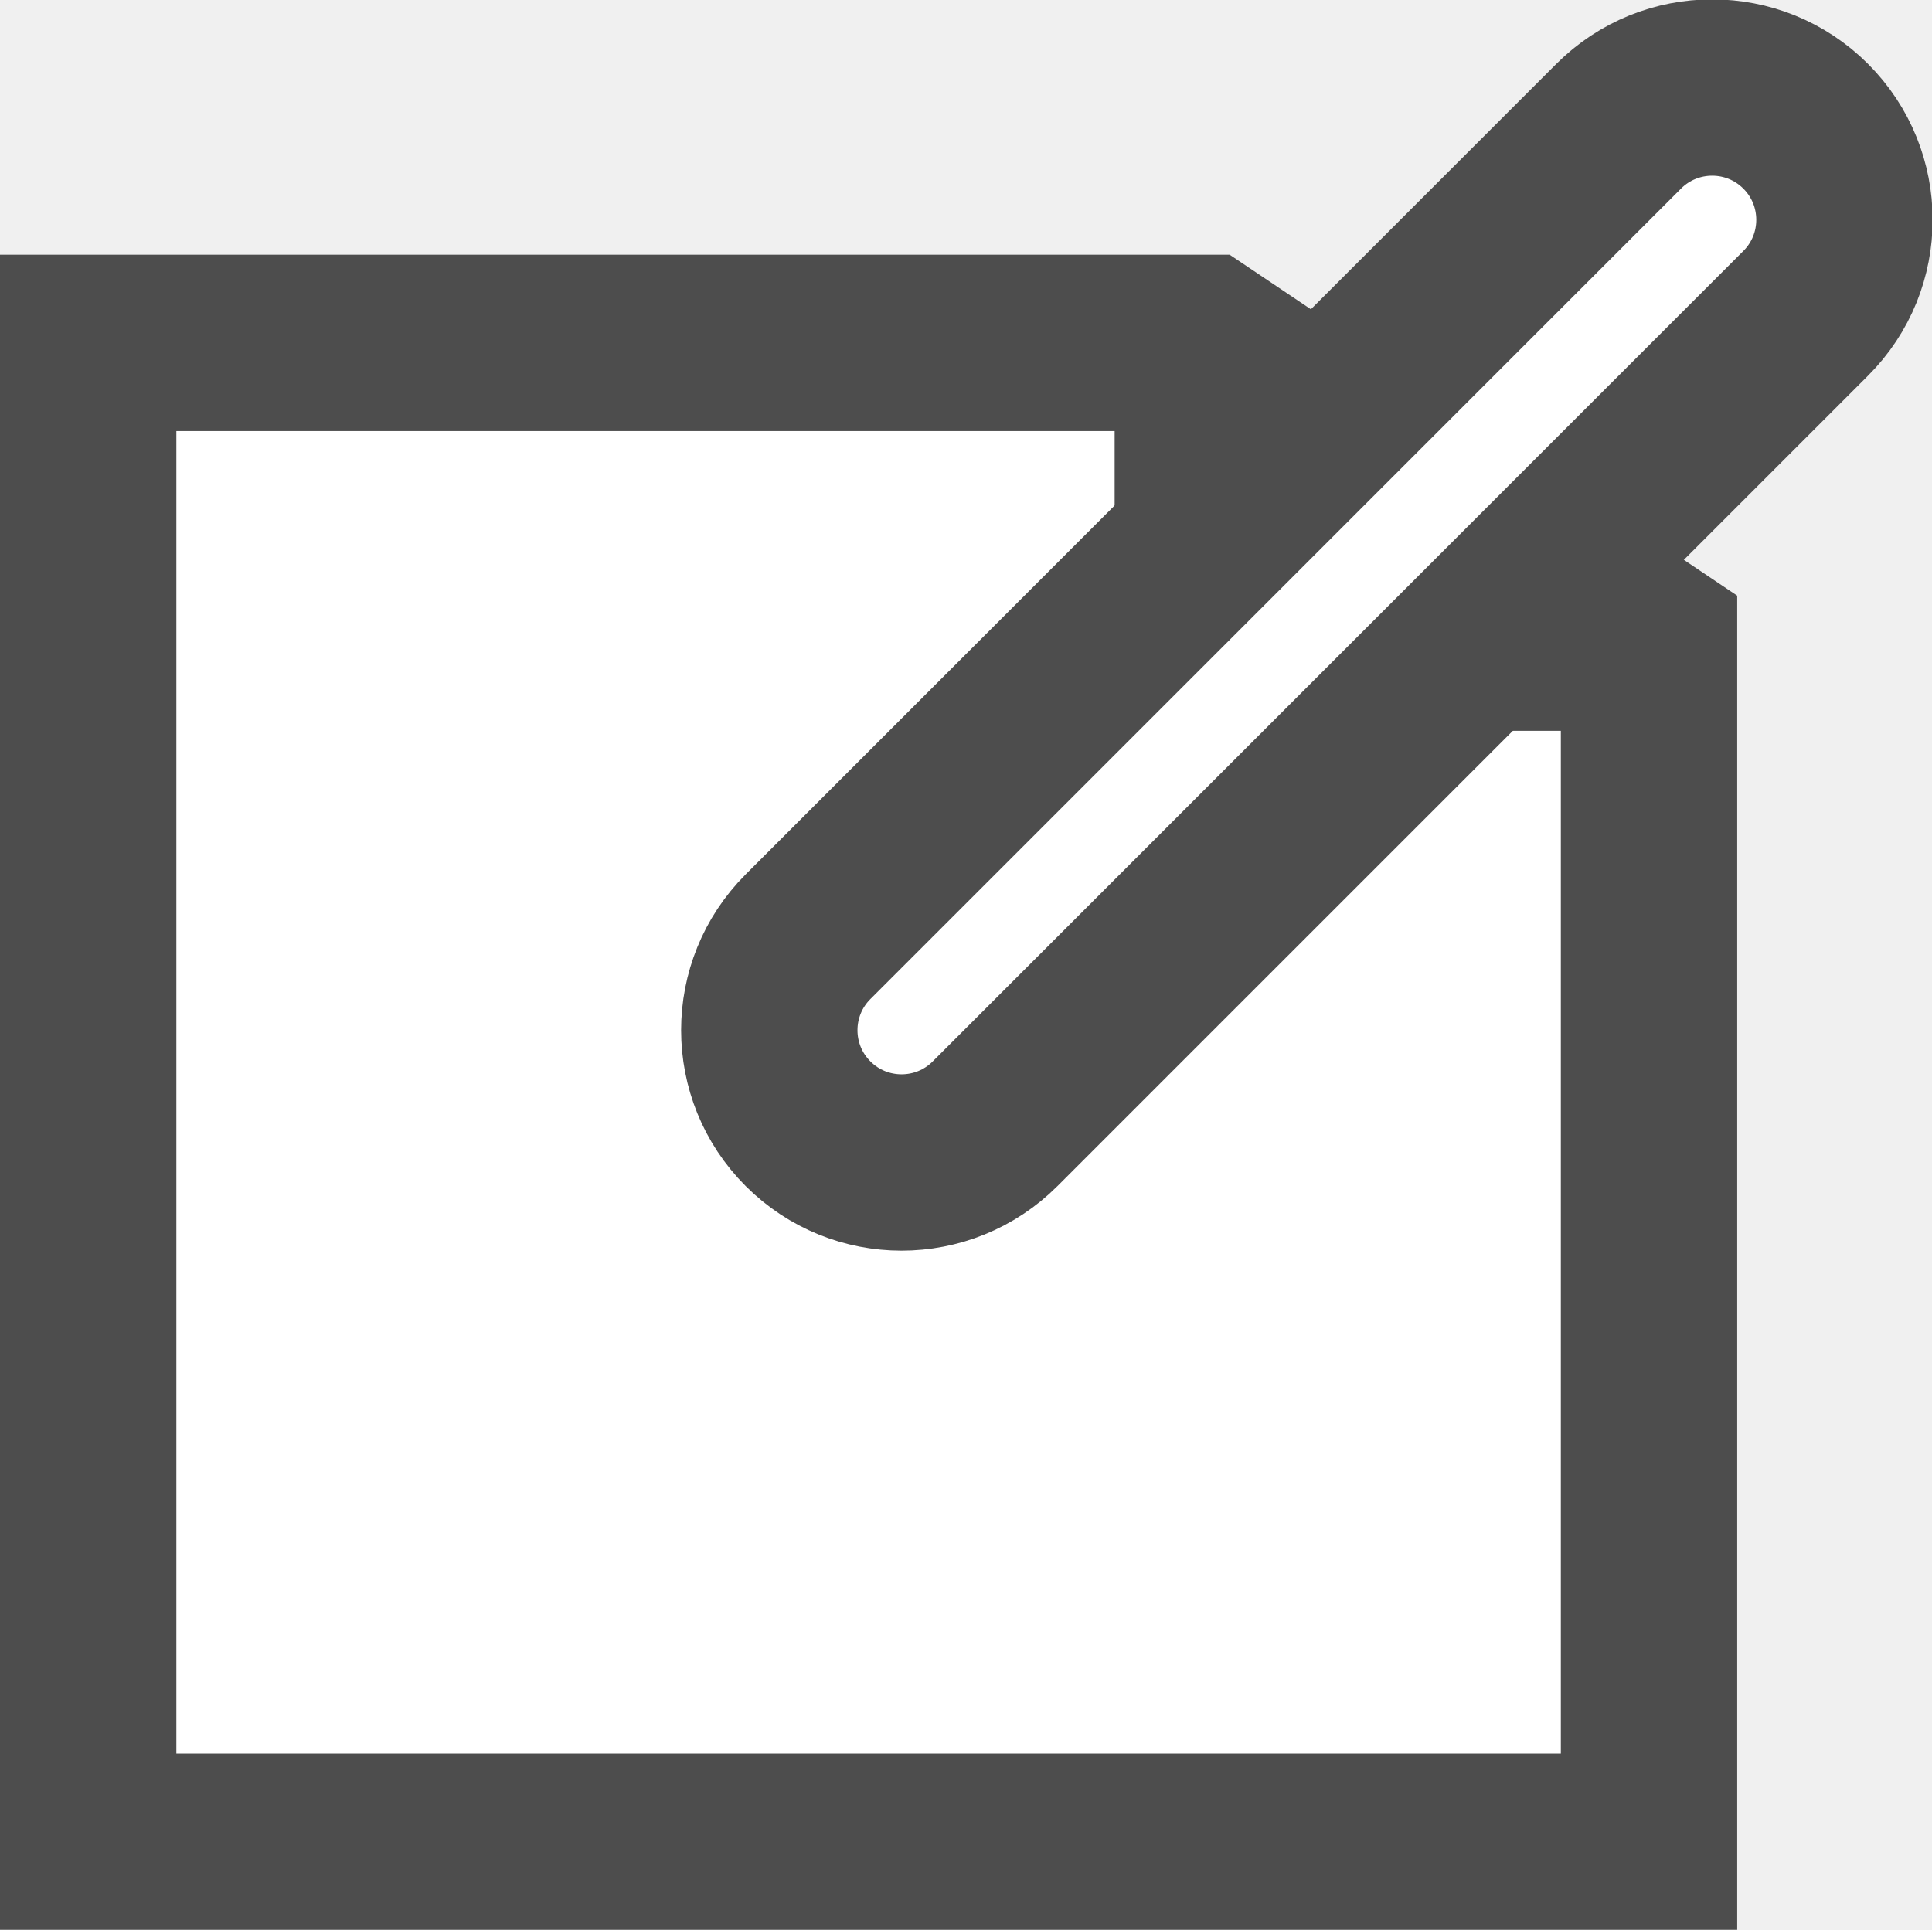
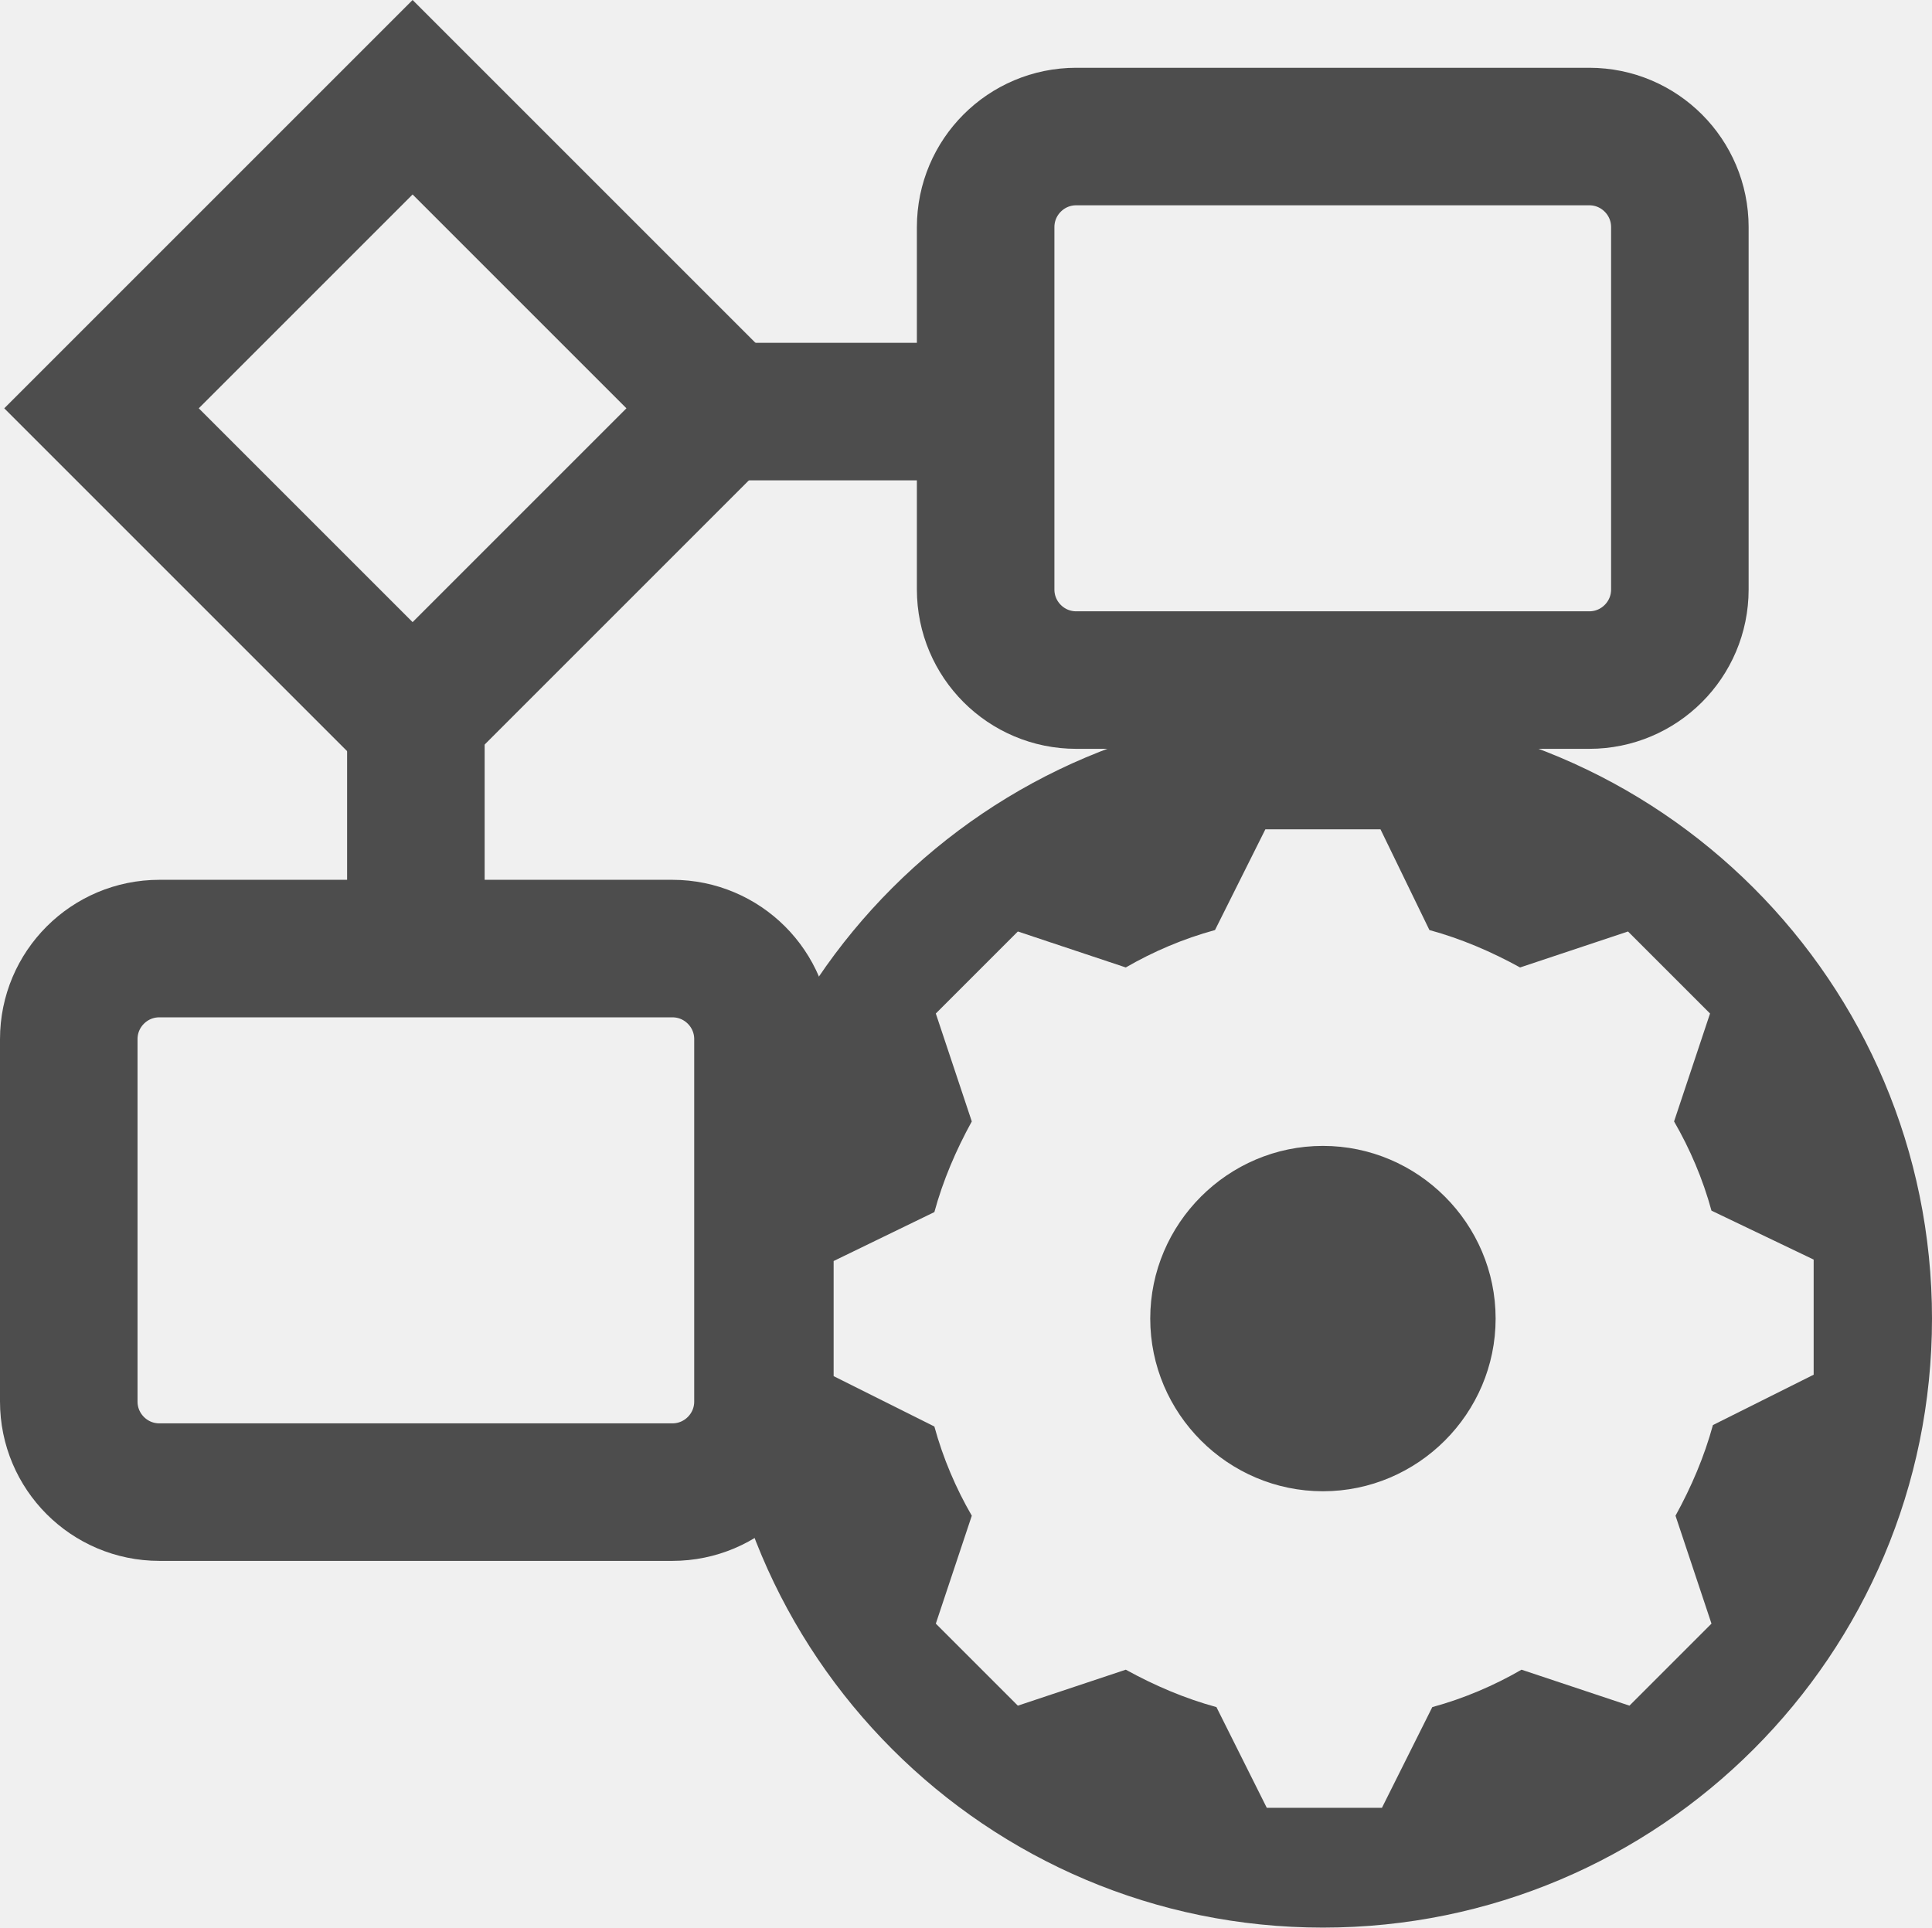
- <svg xmlns="http://www.w3.org/2000/svg" version="1.1" width="21.909" height="21.889" viewBox="-0.5 -0.5 21.909 21.889" content="&lt;mxfile modified=&quot;2019-08-31T02:52:35.575Z&quot; host=&quot;pebppomjfocnoigkeepgbmcifnnlndla&quot; agent=&quot;Mozilla/5.0 (Windows NT 10.0; Win64; x64) AppleWebKit/537.36 (KHTML, like Gecko) Chrome/76.0.381.132 Safari/537.36&quot; version=&quot;11.2.1&quot; etag=&quot;O8xMQ4K6aX_PD6XhPYu6&quot; type=&quot;device&quot; pages=&quot;1&quot;&gt;&lt;diagram id=&quot;HX6QsR6WSp0cXh-jSpD0&quot;&gt;rZRNj5swEIZ/DdcI8BK3xya72z20UqUcevZiB6w1DDKThfTXdwxDgCbRtlKJlJhnZvwx7+tEYl/1X71qyu+gjYvSWPeReIzSNM0SST+BnEciBYPCWz2iZAYH+8swjJmerDbtKhEBHNpmDXOoa5PjiinvoVunHcGtV21UYa7AIVfumv60Gks+RRzP/MXYouSVsylQqSmXQVsqDd0CiadI7D0AjqOq3xsXeje1Zax7vhO97MubGv+mIB0L3pU78dF4X3iezlpi5WiURGL3bjxa6sI39WrcD2gtWqgp9gqIUFGCcrYIIKfljSfgQuZO5W+Fh1Ot9+DAD9OK4/AsJv3CtQgN0RY9vF2aS6eY0GKKh8fwocjROrfgz8MTKqbuhnKt2tJofqFIE85X9UVw6MZCKzeW7NJuNOSnamjfjptDGzT93QYnF9nI7gYqg/5MKZPXt1m8kZ8ymTykw/c4wXnyM0WzEXWzkRLJ16FcmCiR7BnF5i0ui80C04A1vq23+FjvQaihUUHyrrRoDo3KQ7SjXhFbOOK+JjcEvCeTB1TspERkIdHZ5oVXUD7n+5/F/0kSGX/+Q4WtvKXCNr5WQfy7CPQ6X+ghtvhXFE+/AQ==&lt;/diagram&gt;&lt;/mxfile&gt;" id="svg12">
-   <defs id="defs2" />
-   <g id="g10" transform="translate(-0.48,-1.460705)">
-     <path d="m 0.98,4.85 h 12.64 l 5.06,3.4 v 13.6 H 0.98 Z" stroke-miterlimit="10" pointer-events="none" id="path4" style="fill:#ffffff;stroke:#4d4d4d;stroke-width:2;stroke-miterlimit:10" />
-     <path d="m 13.62,4.85 v 3.4 h 5.06" stroke-miterlimit="10" pointer-events="none" id="path6" style="fill:none;stroke:#4d4d4d;stroke-width:2;stroke-miterlimit:10" />
-     <rect x="6.8" y="6.55" width="16" height="3" rx="1.5" ry="1.5" transform="matrix(0.7071068,-0.7071068,-0.7071068,-0.7071068,10.02703,24.20739)" pointer-events="none" id="rect8" style="fill:#ffffff;stroke:#4d4d4d;stroke-width:2" />
+ <svg xmlns="http://www.w3.org/2000/svg" width="22" height="21.951" overflow="hidden" version="1.1" id="svg21" style="overflow:hidden">
+   <defs id="defs5">
+     <clipPath id="clip0">
+       <path d="M 48,51 H 346 V 347 H 48 Z" id="path2" style="clip-rule:evenodd;fill-rule:evenodd" />
+     </clipPath>
+   </defs>
+   <g clip-path="url(#clip0)" transform="matrix(0.07457627,0,0,0.07457627,-3.728813,-3.851921)" id="g19">
+     <path d="M 65.5,114 113,66.5 160.5,114 113,161.5 Z" stroke-miterlimit="8" id="path7" style="fill:none;fill-rule:evenodd;stroke:#4d4d4d;stroke-width:21;stroke-miterlimit:8" />
+     <path d="M 200.5,86.334 C 200.5,78.694 206.693,72.5 214.334,72.5 h 78.332 c 7.641,0 13.834,6.194 13.834,13.834 v 55.332 c 0,7.641 -6.193,13.834 -13.834,13.834 h -78.332 c -7.641,0 -13.834,-6.193 -13.834,-13.834 z" stroke-miterlimit="8" id="path9" style="fill:none;fill-rule:evenodd;stroke:#4d4d4d;stroke-width:21;stroke-miterlimit:8" />
+     <path d="m 60.5,210.334 c 0,-7.641 6.194,-13.834 13.834,-13.834 h 78.332 c 7.641,0 13.834,6.193 13.834,13.834 v 55.332 c 0,7.641 -6.193,13.834 -13.834,13.834 H 74.334 C 66.694,279.5 60.5,273.307 60.5,265.666 Z" stroke-miterlimit="8" id="path11" style="fill:none;fill-rule:evenodd;stroke:#4d4d4d;stroke-width:21;stroke-miterlimit:8" />
+     <path d="m 160.5,114.5 h 39.862" stroke-miterlimit="8" id="path13" style="fill:none;fill-rule:evenodd;stroke:#4d4d4d;stroke-width:21;stroke-miterlimit:8" />
+     <path d="M 0,0 1.64042e-4,35.433" stroke-miterlimit="8" transform="matrix(1,0,0,-1,113.5,196.933)" id="path15" style="fill:none;fill-rule:evenodd;stroke:#4d4d4d;stroke-width:21;stroke-miterlimit:8" />
+     <path d="m 252,226.632 c 14.503,0 26.369,11.865 26.369,26.368 0,14.503 -11.866,26.369 -26.369,26.369 -14.503,0 -26.368,-11.866 -26.368,-26.369 0,-14.503 11.865,-26.368 26.368,-26.368 z m -8.789,-48.343 -7.691,15.382 c -4.834,1.318 -9.449,3.296 -13.624,5.713 l -16.48,-5.493 -12.525,12.525 5.493,16.48 c -2.417,4.395 -4.395,9.009 -5.713,13.843 l -15.382,7.472 v 17.579 l 15.382,7.691 c 1.318,4.834 3.296,9.448 5.713,13.623 l -5.493,16.48 12.525,12.525 16.48,-5.493 c 4.395,2.417 9.009,4.395 13.843,5.713 l 7.691,15.382 h 17.579 l 7.691,-15.382 c 4.834,-1.318 9.449,-3.296 13.624,-5.713 l 16.48,5.493 12.525,-12.525 -5.493,-16.48 c 2.417,-4.395 4.394,-9.009 5.713,-13.843 l 15.382,-7.691 v -17.579 l -15.602,-7.471 c -1.318,-4.834 -3.296,-9.449 -5.713,-13.624 l 5.493,-16.48 -12.525,-12.525 -16.48,5.493 c -4.395,-2.417 -9.009,-4.395 -13.843,-5.713 L 260.79,178.289 Z M 252,160 c 51.362,0 93,41.638 93,93 0,51.362 -41.638,93 -93,93 -51.362,0 -93,-41.638 -93,-93 0,-51.362 41.638,-93 93,-93 z" id="path17" style="fill:#4d4d4d;fill-rule:evenodd" />
  </g>
</svg>
